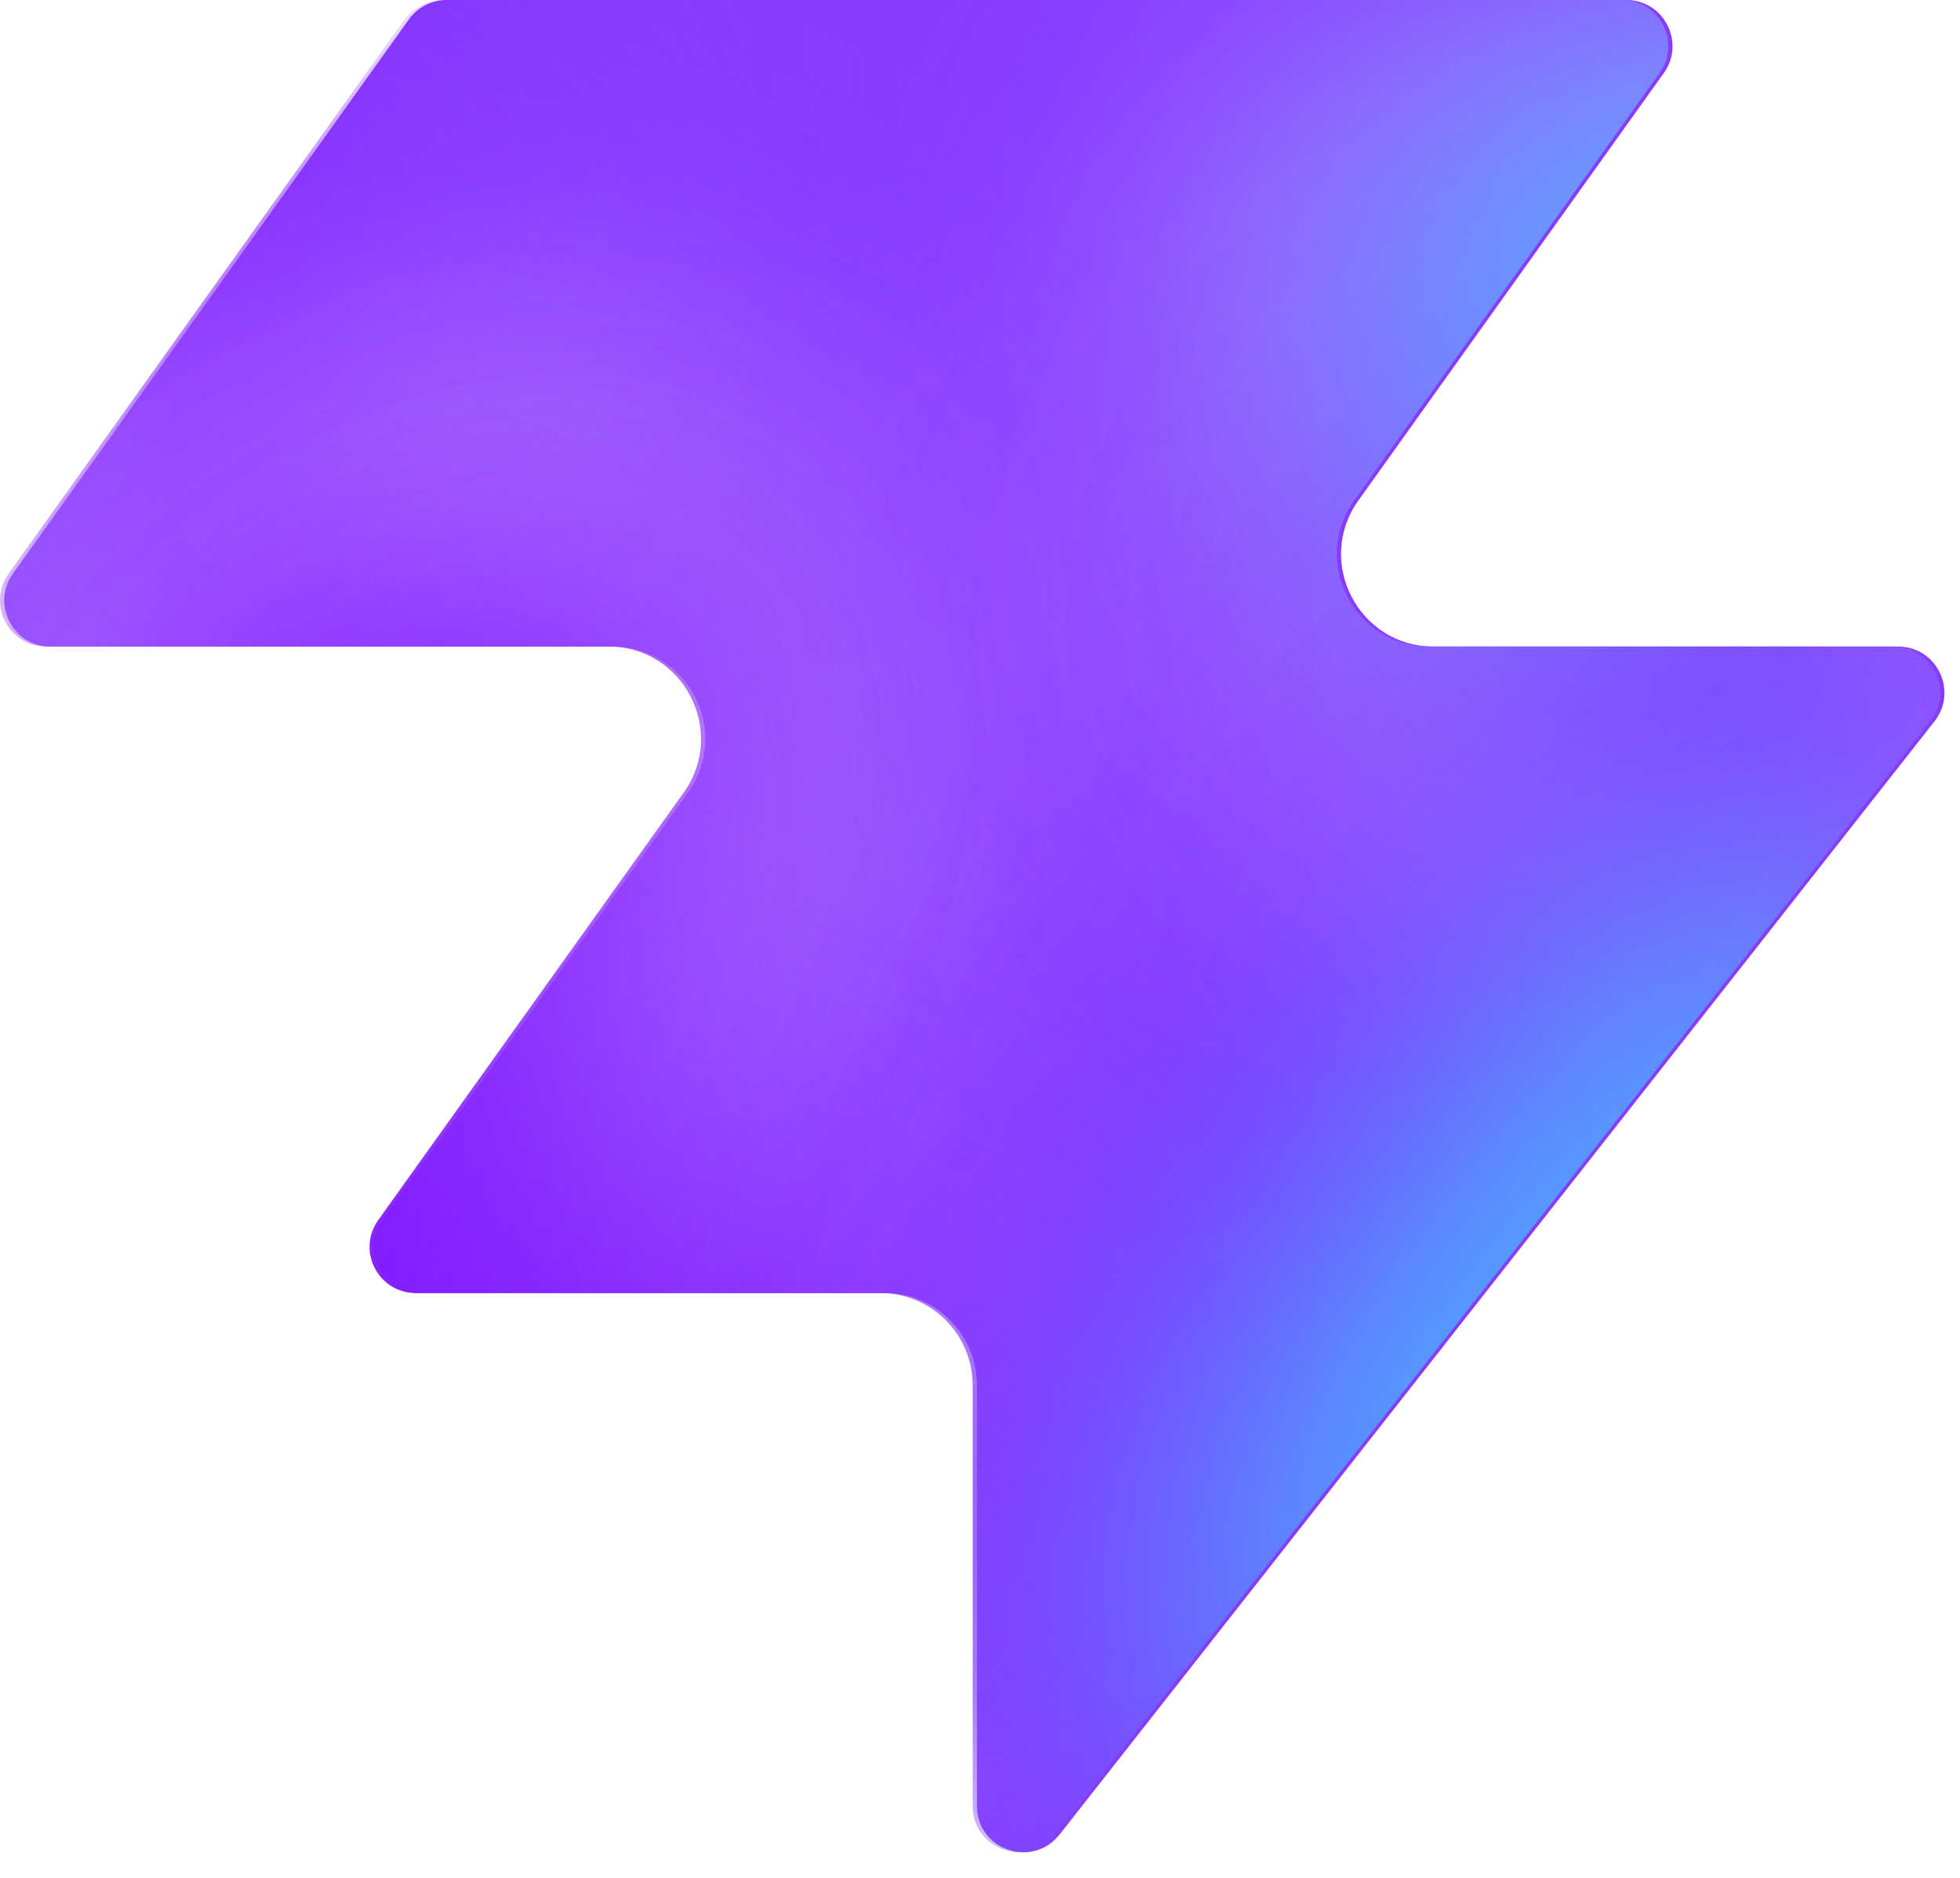
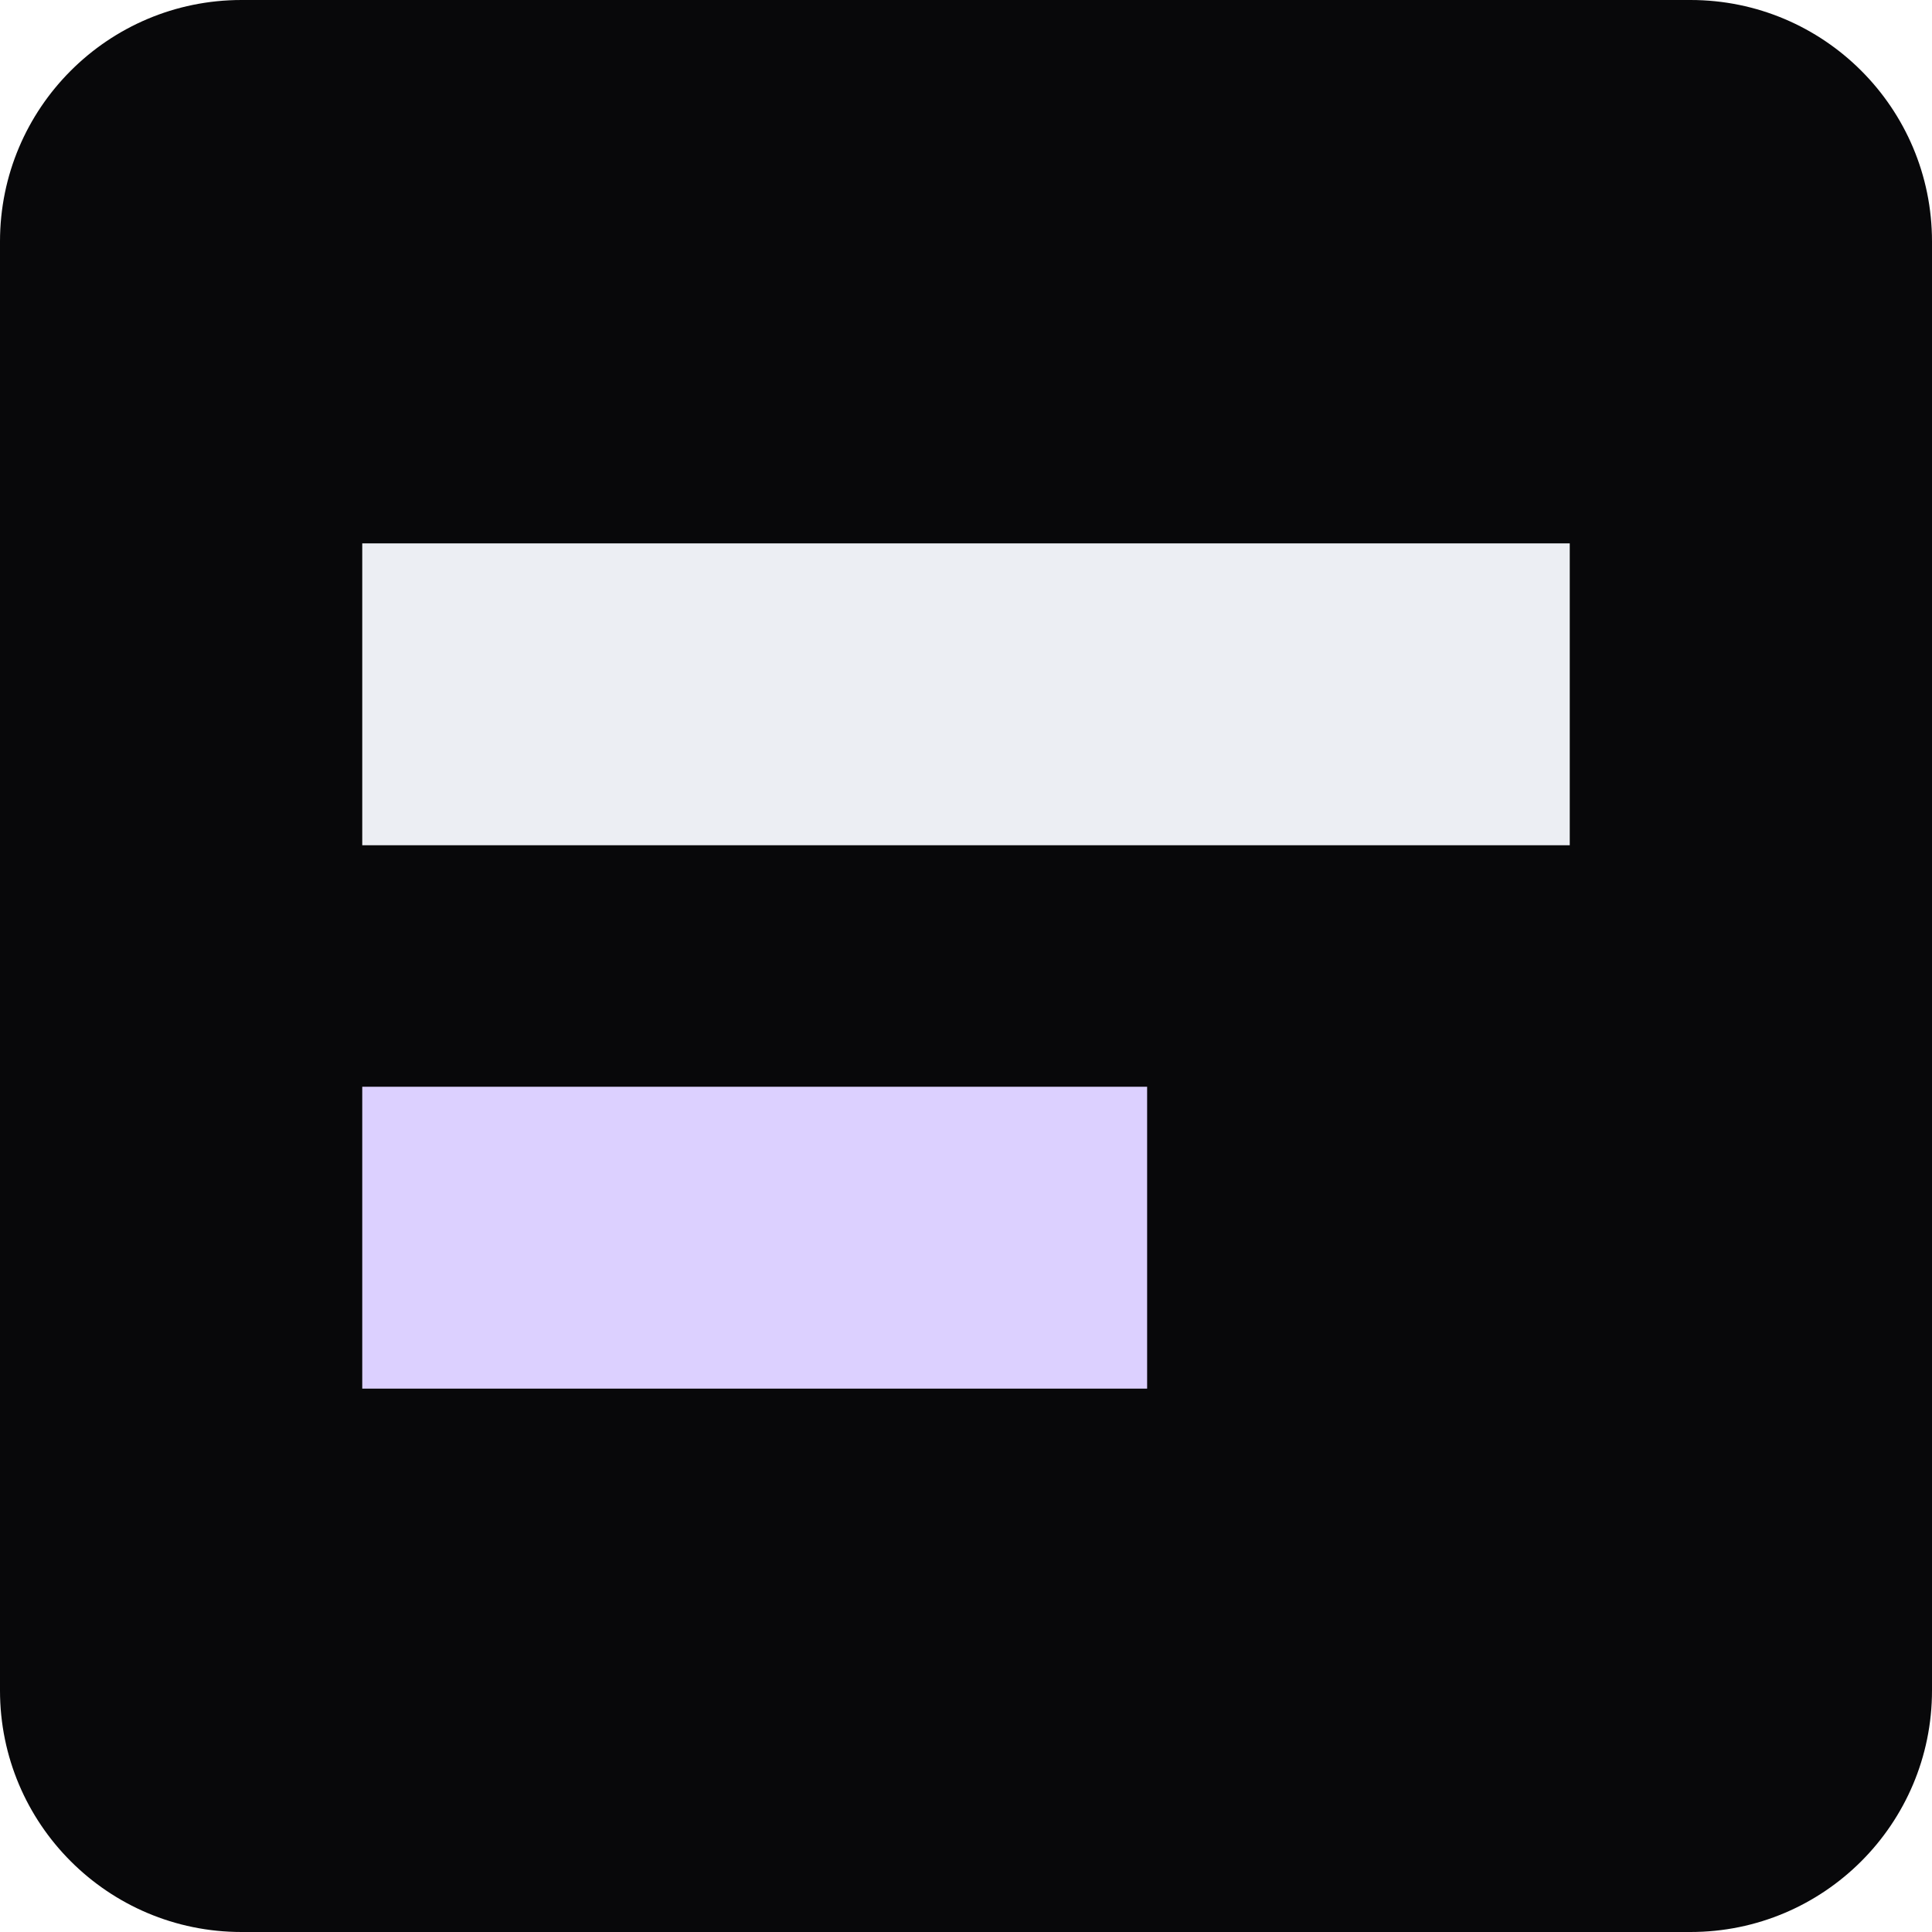
- <svg xmlns="http://www.w3.org/2000/svg" width="48" height="46" fill="none" viewBox="0 0 48 46">
-   <path fill="#863bff" d="M25.946 44.938c-.664.845-2.021.375-2.021-.698V33.937a2.26 2.26 0 0 0-2.262-2.262H10.287c-.92 0-1.456-1.04-.92-1.788l7.48-10.471c1.07-1.497 0-3.578-1.842-3.578H1.237c-.92 0-1.456-1.04-.92-1.788L10.013.474c.214-.297.556-.474.92-.474h28.894c.92 0 1.456 1.04.92 1.788l-7.48 10.471c-1.07 1.498 0 3.579 1.842 3.579h11.377c.943 0 1.473 1.088.89 1.83L25.947 44.94z" style="fill:#863bff;fill:color(display-p3 .525 .23 1);fill-opacity:1" />
-   <mask id="a" width="48" height="46" x="0" y="0" maskUnits="userSpaceOnUse" style="mask-type:alpha">
-     <path fill="#000" d="M25.842 44.938c-.664.844-2.021.375-2.021-.698V33.937a2.26 2.26 0 0 0-2.262-2.262H10.183c-.92 0-1.456-1.04-.92-1.788l7.48-10.471c1.07-1.498 0-3.579-1.842-3.579H1.133c-.92 0-1.456-1.04-.92-1.787L9.91.473c.214-.297.556-.474.92-.474h28.894c.92 0 1.456 1.04.92 1.788l-7.48 10.471c-1.07 1.498 0 3.578 1.842 3.578h11.377c.943 0 1.473 1.088.89 1.832L25.843 44.94z" style="fill:#000;fill-opacity:1" />
-   </mask>
-   <g mask="url(#a)">
-     <g filter="url(#b)">
-       <ellipse cx="5.508" cy="14.704" fill="#ede6ff" rx="5.508" ry="14.704" style="fill:#ede6ff;fill:color(display-p3 .927 .903 1);fill-opacity:1" transform="matrix(.00324 1 1 -.00324 -4.47 31.516)" />
-     </g>
-     <g filter="url(#c)">
-       <ellipse cx="10.399" cy="29.851" fill="#ede6ff" rx="10.399" ry="29.851" style="fill:#ede6ff;fill:color(display-p3 .927 .903 1);fill-opacity:1" transform="matrix(.00324 1 1 -.00324 -39.328 7.883)" />
-     </g>
-     <g filter="url(#d)">
-       <ellipse cx="5.508" cy="30.487" fill="#7e14ff" rx="5.508" ry="30.487" style="fill:#7e14ff;fill:color(display-p3 .492 .077 1);fill-opacity:1" transform="rotate(89.814 -25.913 -14.639)scale(1 -1)" />
-     </g>
-     <g filter="url(#e)">
-       <ellipse cx="5.508" cy="30.599" fill="#7e14ff" rx="5.508" ry="30.599" style="fill:#7e14ff;fill:color(display-p3 .492 .077 1);fill-opacity:1" transform="rotate(89.814 -32.644 -3.334)scale(1 -1)" />
-     </g>
-     <g filter="url(#f)">
-       <ellipse cx="5.508" cy="30.599" fill="#7e14ff" rx="5.508" ry="30.599" style="fill:#7e14ff;fill:color(display-p3 .492 .077 1);fill-opacity:1" transform="matrix(.00324 1 1 -.00324 -34.34 30.47)" />
-     </g>
-     <g filter="url(#g)">
-       <ellipse cx="14.072" cy="22.078" fill="#ede6ff" rx="14.072" ry="22.078" style="fill:#ede6ff;fill:color(display-p3 .927 .903 1);fill-opacity:1" transform="rotate(93.35 24.506 48.493)scale(-1 1)" />
-     </g>
-     <g filter="url(#h)">
-       <ellipse cx="3.47" cy="21.501" fill="#7e14ff" rx="3.47" ry="21.501" style="fill:#7e14ff;fill:color(display-p3 .492 .077 1);fill-opacity:1" transform="rotate(89.009 28.708 47.59)scale(-1 1)" />
-     </g>
-     <g filter="url(#i)">
-       <ellipse cx="3.47" cy="21.501" fill="#7e14ff" rx="3.47" ry="21.501" style="fill:#7e14ff;fill:color(display-p3 .492 .077 1);fill-opacity:1" transform="rotate(89.009 28.708 47.59)scale(-1 1)" />
-     </g>
-     <g filter="url(#j)">
-       <ellipse cx=".387" cy="8.972" fill="#7e14ff" rx="4.407" ry="29.108" style="fill:#7e14ff;fill:color(display-p3 .492 .077 1);fill-opacity:1" transform="rotate(39.51 .387 8.972)" />
-     </g>
-     <g filter="url(#k)">
-       <ellipse cx="47.523" cy="-6.092" fill="#7e14ff" rx="4.407" ry="29.108" style="fill:#7e14ff;fill:color(display-p3 .492 .077 1);fill-opacity:1" transform="rotate(37.892 47.523 -6.092)" />
-     </g>
-     <g filter="url(#l)">
-       <ellipse cx="41.412" cy="6.333" fill="#47bfff" rx="5.971" ry="9.665" style="fill:#47bfff;fill:color(display-p3 .28 .748 1);fill-opacity:1" transform="rotate(37.892 41.412 6.333)" />
-     </g>
-     <g filter="url(#m)">
-       <ellipse cx="-1.879" cy="38.332" fill="#7e14ff" rx="4.407" ry="29.108" style="fill:#7e14ff;fill:color(display-p3 .492 .077 1);fill-opacity:1" transform="rotate(37.892 -1.88 38.332)" />
-     </g>
-     <g filter="url(#n)">
-       <ellipse cx="-1.879" cy="38.332" fill="#7e14ff" rx="4.407" ry="29.108" style="fill:#7e14ff;fill:color(display-p3 .492 .077 1);fill-opacity:1" transform="rotate(37.892 -1.88 38.332)" />
-     </g>
-     <g filter="url(#o)">
-       <ellipse cx="35.651" cy="29.907" fill="#7e14ff" rx="4.407" ry="29.108" style="fill:#7e14ff;fill:color(display-p3 .492 .077 1);fill-opacity:1" transform="rotate(37.892 35.651 29.907)" />
-     </g>
-     <g filter="url(#p)">
-       <ellipse cx="38.418" cy="32.4" fill="#47bfff" rx="5.971" ry="15.297" style="fill:#47bfff;fill:color(display-p3 .28 .748 1);fill-opacity:1" transform="rotate(37.892 38.418 32.4)" />
-     </g>
-   </g>
-   <defs>
-     <filter id="b" width="60.045" height="41.654" x="-19.77" y="16.149" color-interpolation-filters="sRGB" filterUnits="userSpaceOnUse">
-       <feFlood flood-opacity="0" result="BackgroundImageFix" />
-       <feBlend in="SourceGraphic" in2="BackgroundImageFix" result="shape" />
-       <feGaussianBlur result="effect1_foregroundBlur_2002_17158" stdDeviation="7.659" />
-     </filter>
-     <filter id="c" width="90.34" height="51.437" x="-54.613" y="-7.533" color-interpolation-filters="sRGB" filterUnits="userSpaceOnUse">
-       <feFlood flood-opacity="0" result="BackgroundImageFix" />
-       <feBlend in="SourceGraphic" in2="BackgroundImageFix" result="shape" />
-       <feGaussianBlur result="effect1_foregroundBlur_2002_17158" stdDeviation="7.659" />
-     </filter>
-     <filter id="d" width="79.355" height="29.4" x="-49.64" y="2.03" color-interpolation-filters="sRGB" filterUnits="userSpaceOnUse">
-       <feFlood flood-opacity="0" result="BackgroundImageFix" />
-       <feBlend in="SourceGraphic" in2="BackgroundImageFix" result="shape" />
-       <feGaussianBlur result="effect1_foregroundBlur_2002_17158" stdDeviation="4.596" />
-     </filter>
-     <filter id="e" width="79.579" height="29.4" x="-45.045" y="20.029" color-interpolation-filters="sRGB" filterUnits="userSpaceOnUse">
-       <feFlood flood-opacity="0" result="BackgroundImageFix" />
-       <feBlend in="SourceGraphic" in2="BackgroundImageFix" result="shape" />
-       <feGaussianBlur result="effect1_foregroundBlur_2002_17158" stdDeviation="4.596" />
-     </filter>
-     <filter id="f" width="79.579" height="29.4" x="-43.513" y="21.178" color-interpolation-filters="sRGB" filterUnits="userSpaceOnUse">
-       <feFlood flood-opacity="0" result="BackgroundImageFix" />
-       <feBlend in="SourceGraphic" in2="BackgroundImageFix" result="shape" />
-       <feGaussianBlur result="effect1_foregroundBlur_2002_17158" stdDeviation="4.596" />
-     </filter>
-     <filter id="g" width="74.749" height="58.852" x="15.756" y="-17.901" color-interpolation-filters="sRGB" filterUnits="userSpaceOnUse">
-       <feFlood flood-opacity="0" result="BackgroundImageFix" />
-       <feBlend in="SourceGraphic" in2="BackgroundImageFix" result="shape" />
-       <feGaussianBlur result="effect1_foregroundBlur_2002_17158" stdDeviation="7.659" />
-     </filter>
-     <filter id="h" width="61.377" height="25.362" x="23.548" y="2.284" color-interpolation-filters="sRGB" filterUnits="userSpaceOnUse">
-       <feFlood flood-opacity="0" result="BackgroundImageFix" />
-       <feBlend in="SourceGraphic" in2="BackgroundImageFix" result="shape" />
-       <feGaussianBlur result="effect1_foregroundBlur_2002_17158" stdDeviation="4.596" />
-     </filter>
-     <filter id="i" width="61.377" height="25.362" x="23.548" y="2.284" color-interpolation-filters="sRGB" filterUnits="userSpaceOnUse">
-       <feFlood flood-opacity="0" result="BackgroundImageFix" />
-       <feBlend in="SourceGraphic" in2="BackgroundImageFix" result="shape" />
-       <feGaussianBlur result="effect1_foregroundBlur_2002_17158" stdDeviation="4.596" />
-     </filter>
-     <filter id="j" width="56.045" height="63.649" x="-27.636" y="-22.853" color-interpolation-filters="sRGB" filterUnits="userSpaceOnUse">
-       <feFlood flood-opacity="0" result="BackgroundImageFix" />
-       <feBlend in="SourceGraphic" in2="BackgroundImageFix" result="shape" />
-       <feGaussianBlur result="effect1_foregroundBlur_2002_17158" stdDeviation="4.596" />
-     </filter>
-     <filter id="k" width="54.814" height="64.646" x="20.116" y="-38.415" color-interpolation-filters="sRGB" filterUnits="userSpaceOnUse">
-       <feFlood flood-opacity="0" result="BackgroundImageFix" />
-       <feBlend in="SourceGraphic" in2="BackgroundImageFix" result="shape" />
-       <feGaussianBlur result="effect1_foregroundBlur_2002_17158" stdDeviation="4.596" />
-     </filter>
-     <filter id="l" width="33.541" height="35.313" x="24.641" y="-11.323" color-interpolation-filters="sRGB" filterUnits="userSpaceOnUse">
-       <feFlood flood-opacity="0" result="BackgroundImageFix" />
-       <feBlend in="SourceGraphic" in2="BackgroundImageFix" result="shape" />
-       <feGaussianBlur result="effect1_foregroundBlur_2002_17158" stdDeviation="4.596" />
-     </filter>
-     <filter id="m" width="54.814" height="64.646" x="-29.286" y="6.009" color-interpolation-filters="sRGB" filterUnits="userSpaceOnUse">
-       <feFlood flood-opacity="0" result="BackgroundImageFix" />
-       <feBlend in="SourceGraphic" in2="BackgroundImageFix" result="shape" />
-       <feGaussianBlur result="effect1_foregroundBlur_2002_17158" stdDeviation="4.596" />
-     </filter>
-     <filter id="n" width="54.814" height="64.646" x="-29.286" y="6.009" color-interpolation-filters="sRGB" filterUnits="userSpaceOnUse">
-       <feFlood flood-opacity="0" result="BackgroundImageFix" />
-       <feBlend in="SourceGraphic" in2="BackgroundImageFix" result="shape" />
-       <feGaussianBlur result="effect1_foregroundBlur_2002_17158" stdDeviation="4.596" />
-     </filter>
-     <filter id="o" width="54.814" height="64.646" x="8.244" y="-2.416" color-interpolation-filters="sRGB" filterUnits="userSpaceOnUse">
-       <feFlood flood-opacity="0" result="BackgroundImageFix" />
-       <feBlend in="SourceGraphic" in2="BackgroundImageFix" result="shape" />
-       <feGaussianBlur result="effect1_foregroundBlur_2002_17158" stdDeviation="4.596" />
-     </filter>
-     <filter id="p" width="39.409" height="43.623" x="18.713" y="10.588" color-interpolation-filters="sRGB" filterUnits="userSpaceOnUse">
-       <feFlood flood-opacity="0" result="BackgroundImageFix" />
-       <feBlend in="SourceGraphic" in2="BackgroundImageFix" result="shape" />
-       <feGaussianBlur result="effect1_foregroundBlur_2002_17158" stdDeviation="4.596" />
-     </filter>
-   </defs>
+ <svg xmlns="http://www.w3.org/2000/svg" viewBox="0 0 32 32">
+   <rect width="32" height="32" rx="4" fill="#08080A" />
+   <rect x="6" y="9" width="20" height="5" fill="#ECEEF3" />
+   <rect x="6" y="18" width="13" height="5" fill="#DCD0FF" />
</svg>
